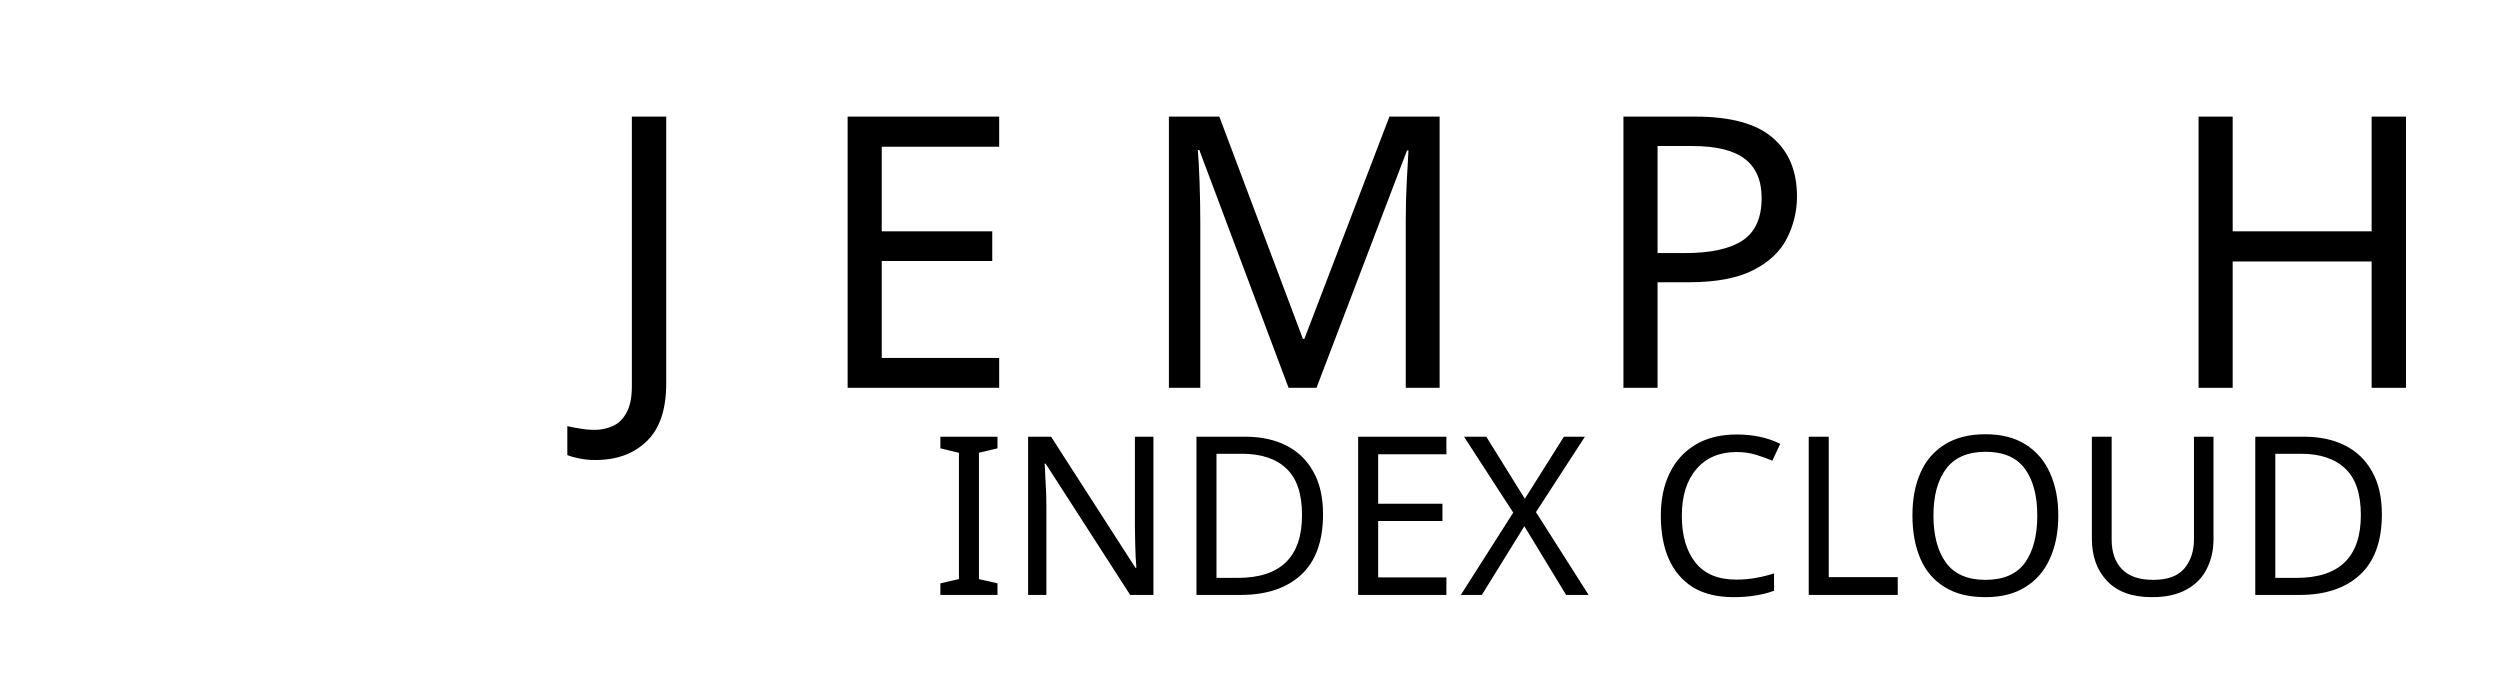
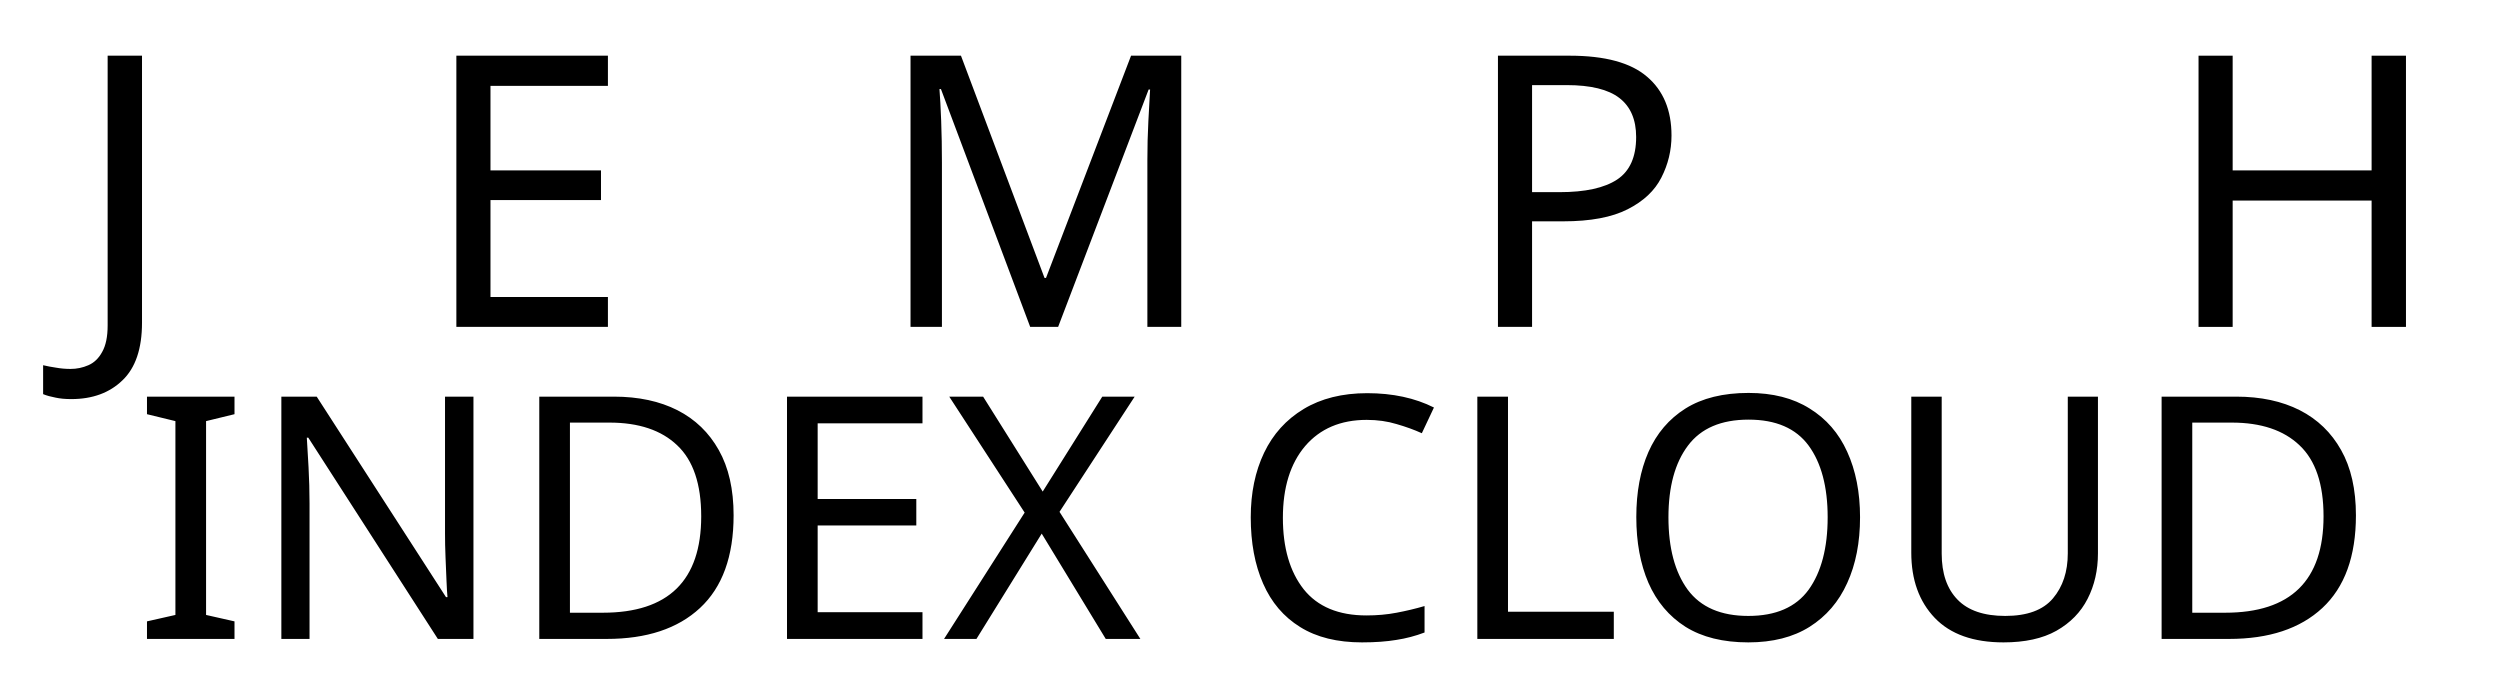
<svg xmlns="http://www.w3.org/2000/svg" id="Layer_1" data-name="Layer 1" viewBox="0 0 158 44">
  <defs>
    <style>
      .cls-1 {
        fill: none;
      }

      .cls-2 {
        font-size: 24px;
      }

      .cls-2, .cls-4 {
        font-family: OriginTechDemoRegular, Origin Tech Demo;
      }

      .cls-3 {
-         letter-spacing: 0.29em;
+         letter-spacing: 0.64em;
      }

      .cls-4 {
-         font-size: 14px;
+         font-size: 21.45px;
      }
    </style>
  </defs>
  <g>
    <rect class="cls-1" width="158" height="44" />
-     <text class="cls-2" transform="translate(37.73 24.51)">
+     <text class="cls-2" transform="translate(4.6 20.66)">
      <tspan class="cls-3">JEMP</tspan>
-       <tspan x="98.89" y="0">H</tspan>
+       <tspan x="132.02" y="0">H</tspan>
    </text>
-     <text class="cls-4" transform="translate(58.87 37.6)">INDEX CLOUD</text>
+     <text class="cls-4" transform="translate(8.43 40.38)">INDEX CLOUD</text>
  </g>
</svg>
